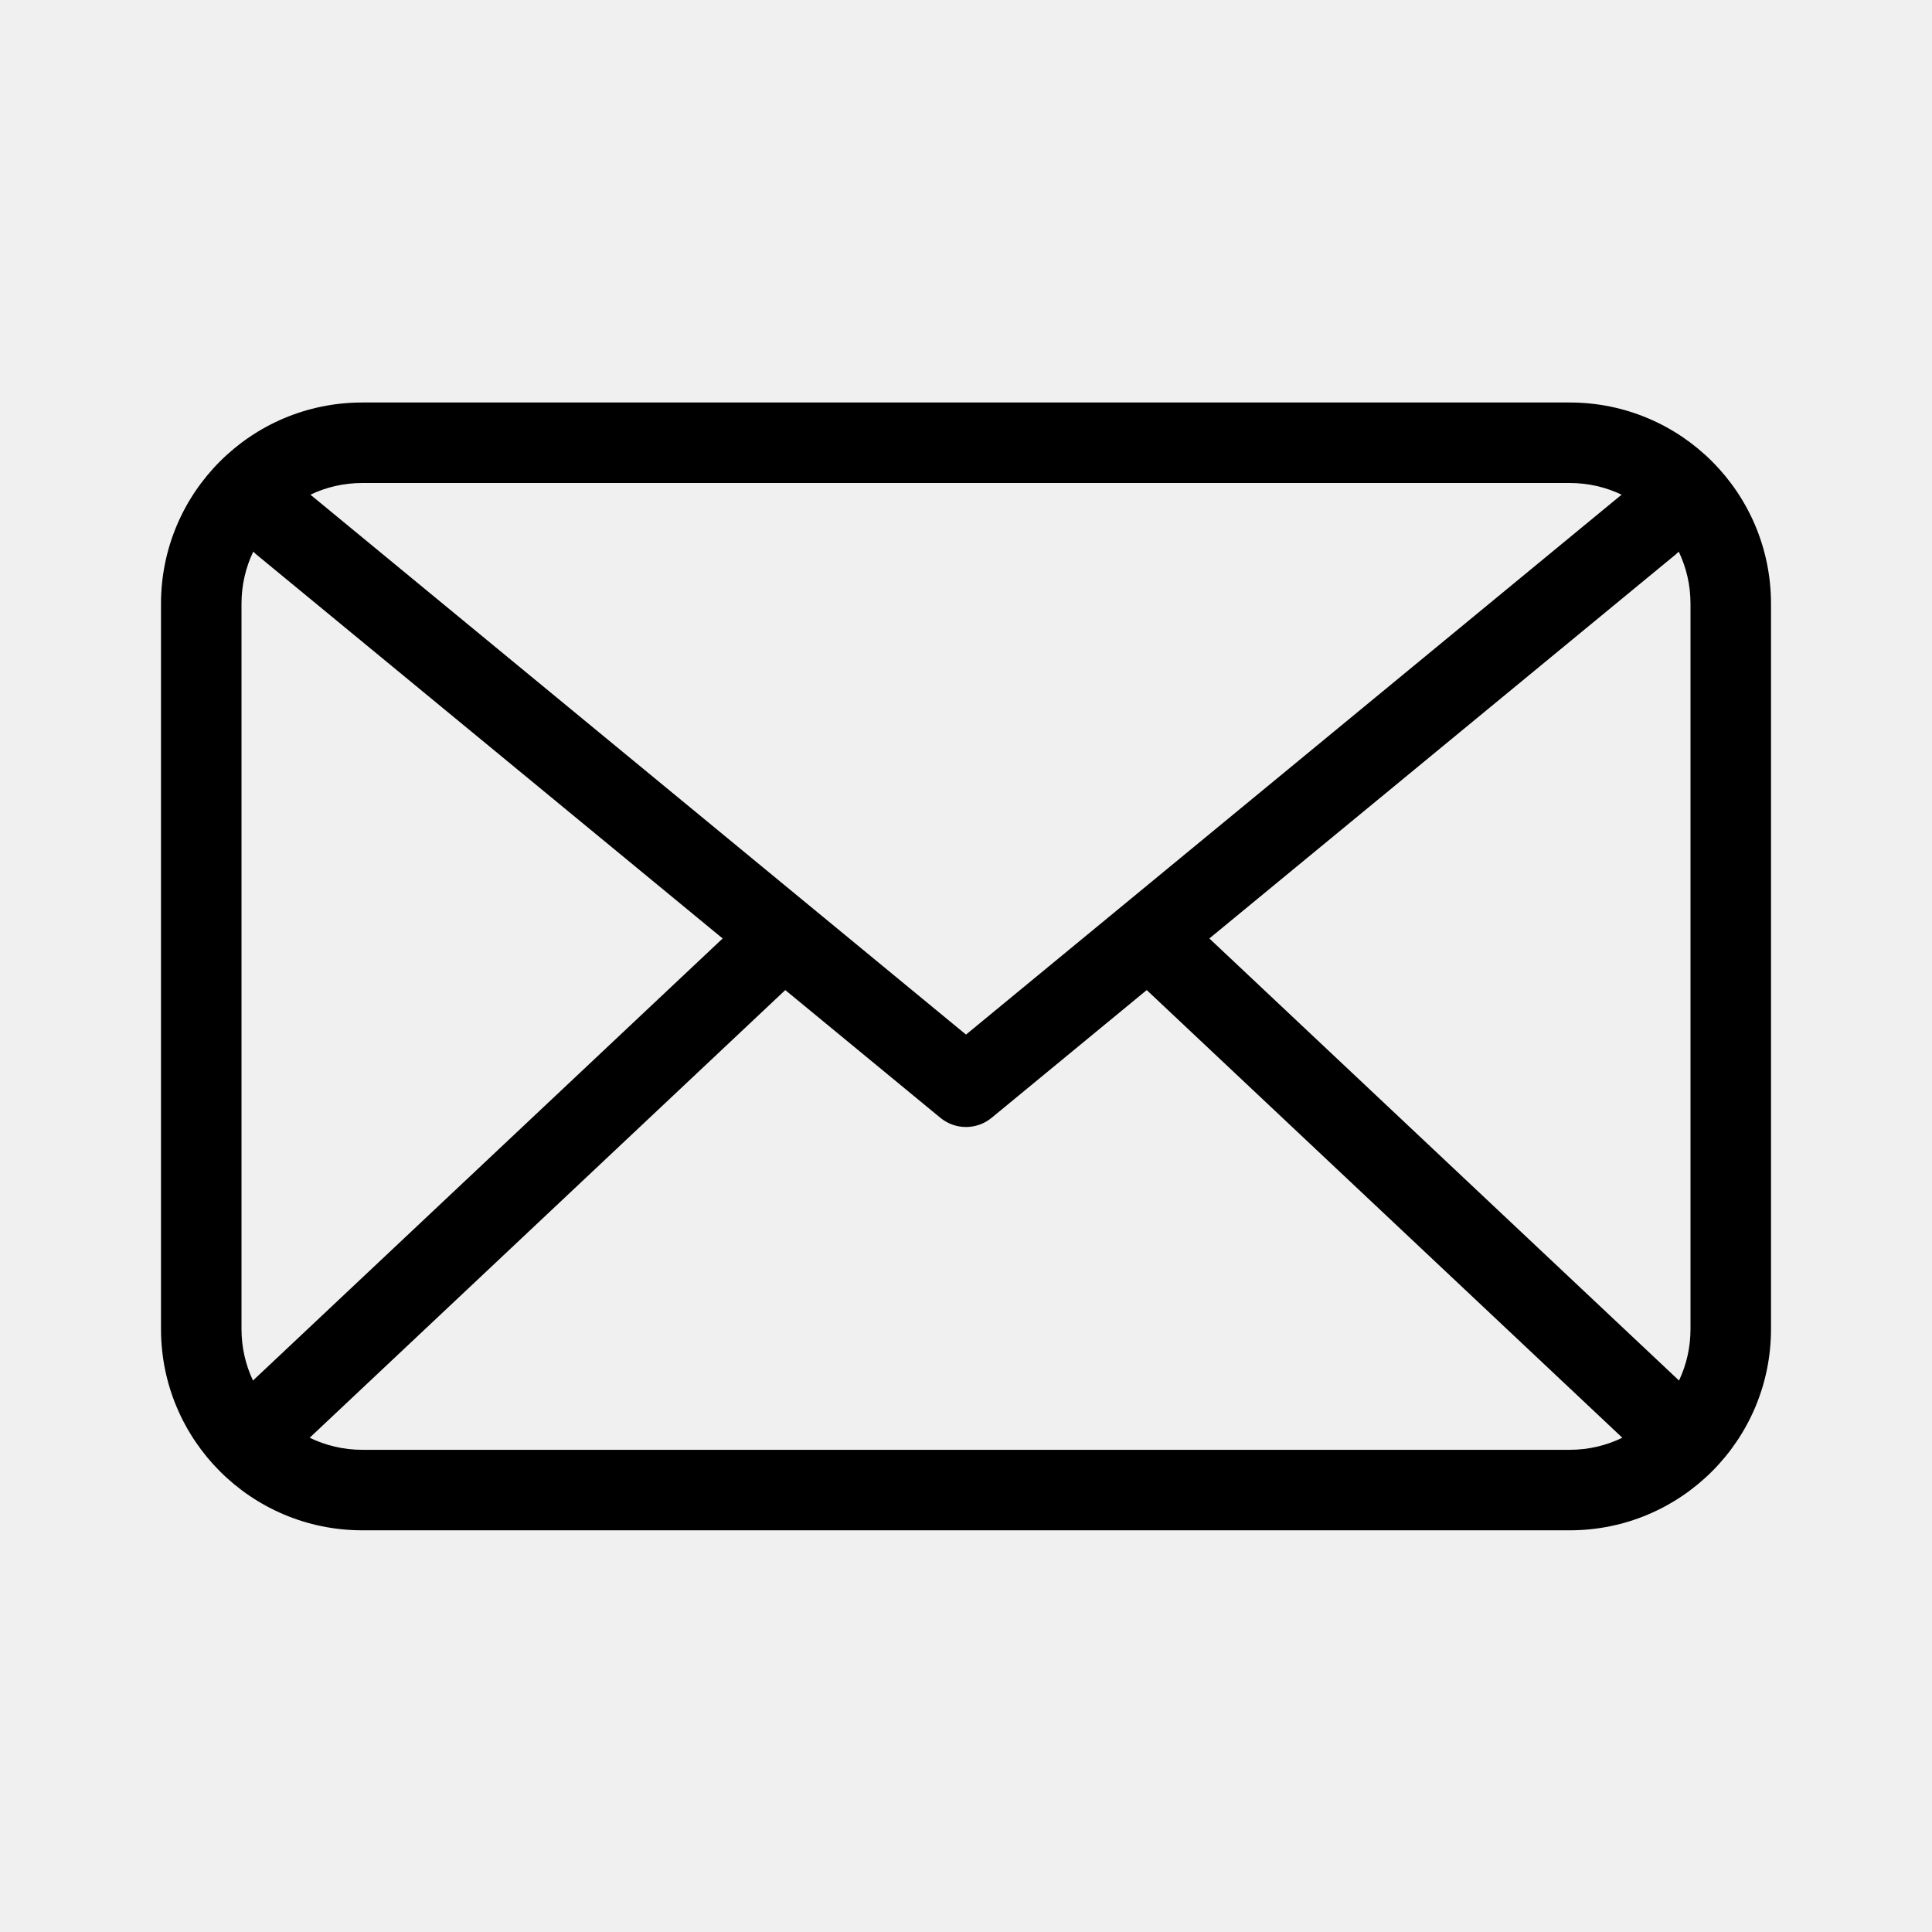
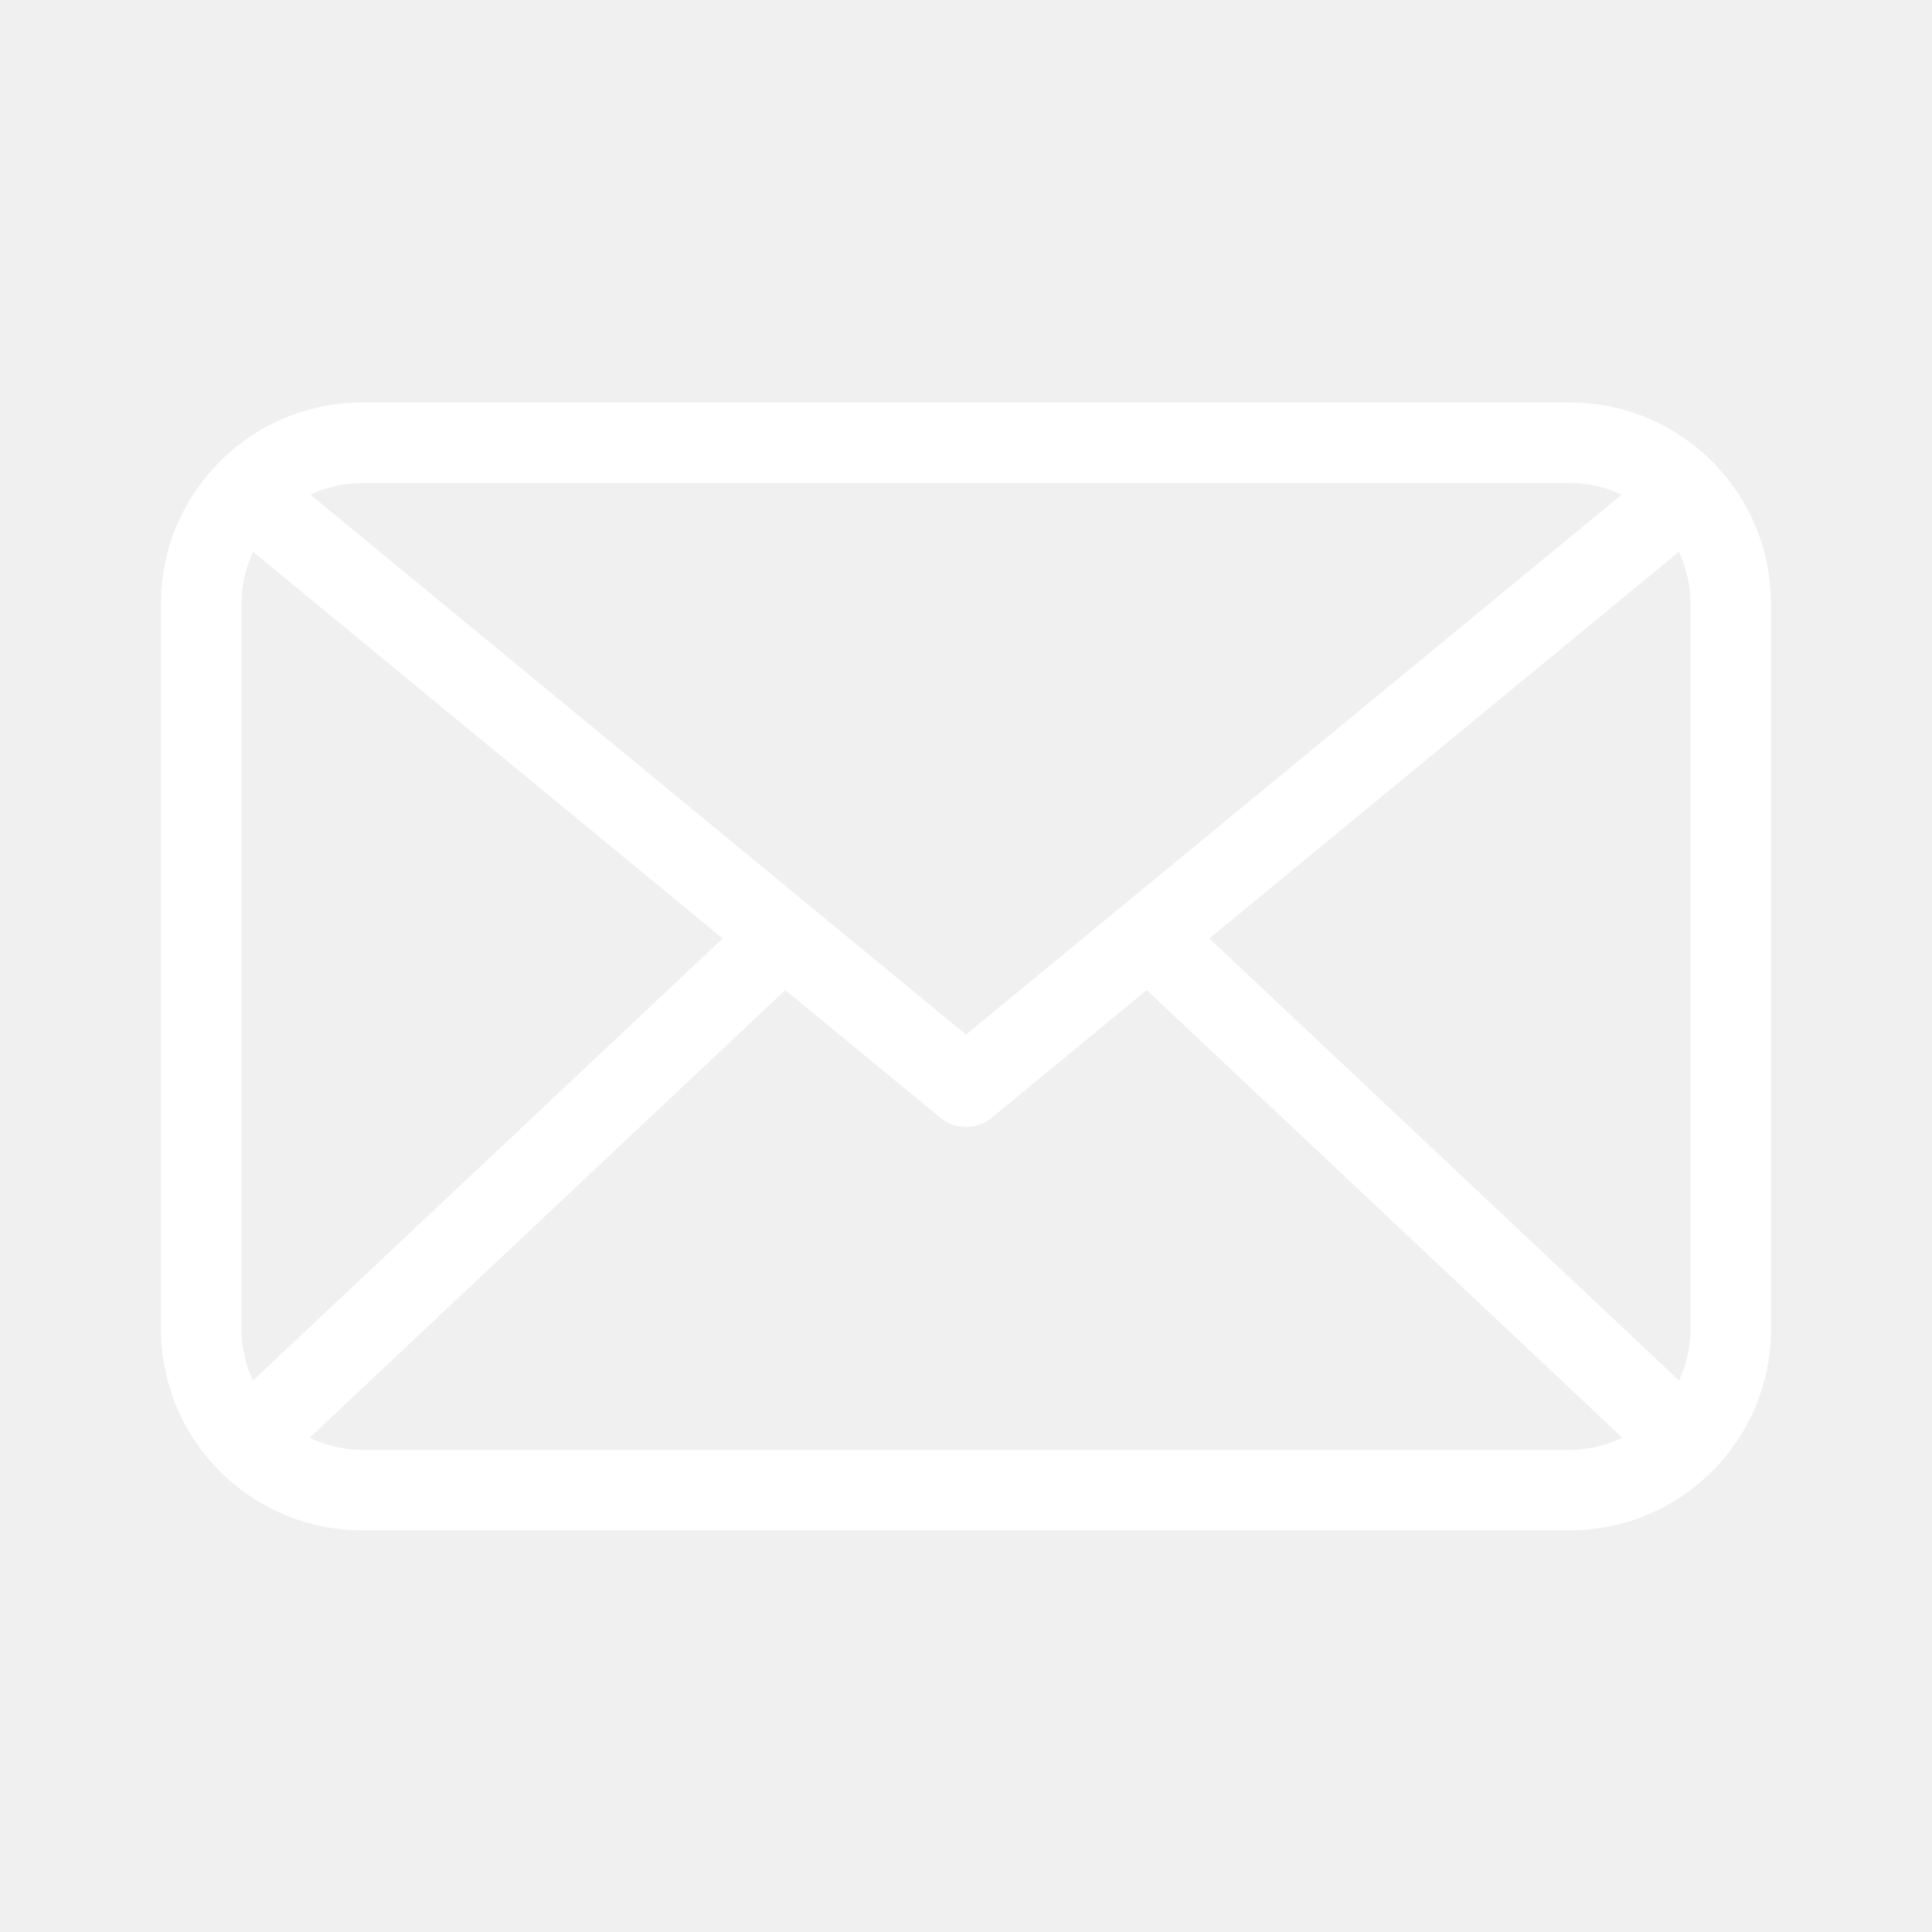
- <svg xmlns="http://www.w3.org/2000/svg" width="24px" height="24px" viewBox="0 0 24 24">
+ <svg xmlns="http://www.w3.org/2000/svg" width="24px" height="24px" viewBox="0 0 24 24" fill="#fff">
  <path d="M3.847,17.86 C4.044,17.956 4.266,18.01 4.5,18.01 L19.5,18.01 C19.734,18.01 19.956,17.956 20.153,17.86 L14.245,12.299 L12.318,13.886 C12.133,14.038 11.867,14.038 11.682,13.886 L9.755,12.299 L3.847,17.86 L3.847,17.86 Z M3.143,17.15 C3.148,17.145 3.152,17.14 3.157,17.136 L8.977,11.658 L3.182,6.886 C3.17,6.876 3.158,6.865 3.146,6.853 C3.052,7.049 3,7.268 3,7.5 L3,16.51 C3,16.739 3.051,16.956 3.143,17.15 L3.143,17.15 Z M20.857,17.15 C20.949,16.956 21,16.739 21,16.51 L21,7.5 C21,7.268 20.948,7.049 20.854,6.853 C20.842,6.865 20.83,6.876 20.818,6.886 L15.023,11.658 L20.843,17.136 C20.848,17.14 20.852,17.145 20.857,17.15 L20.857,17.15 Z M20.144,6.145 C19.949,6.052 19.731,6 19.5,6 L4.5,6 C4.269,6 4.051,6.052 3.856,6.145 L12,12.852 L20.144,6.145 L20.144,6.145 Z M4.5,5 L19.5,5 C20.881,5 22,6.119 22,7.5 L22,16.51 C22,17.89 20.881,19.01 19.5,19.01 L4.5,19.01 C3.119,19.01 2,17.89 2,16.51 L2,7.5 C2,6.119 3.119,5 4.5,5 Z" />
</svg>
